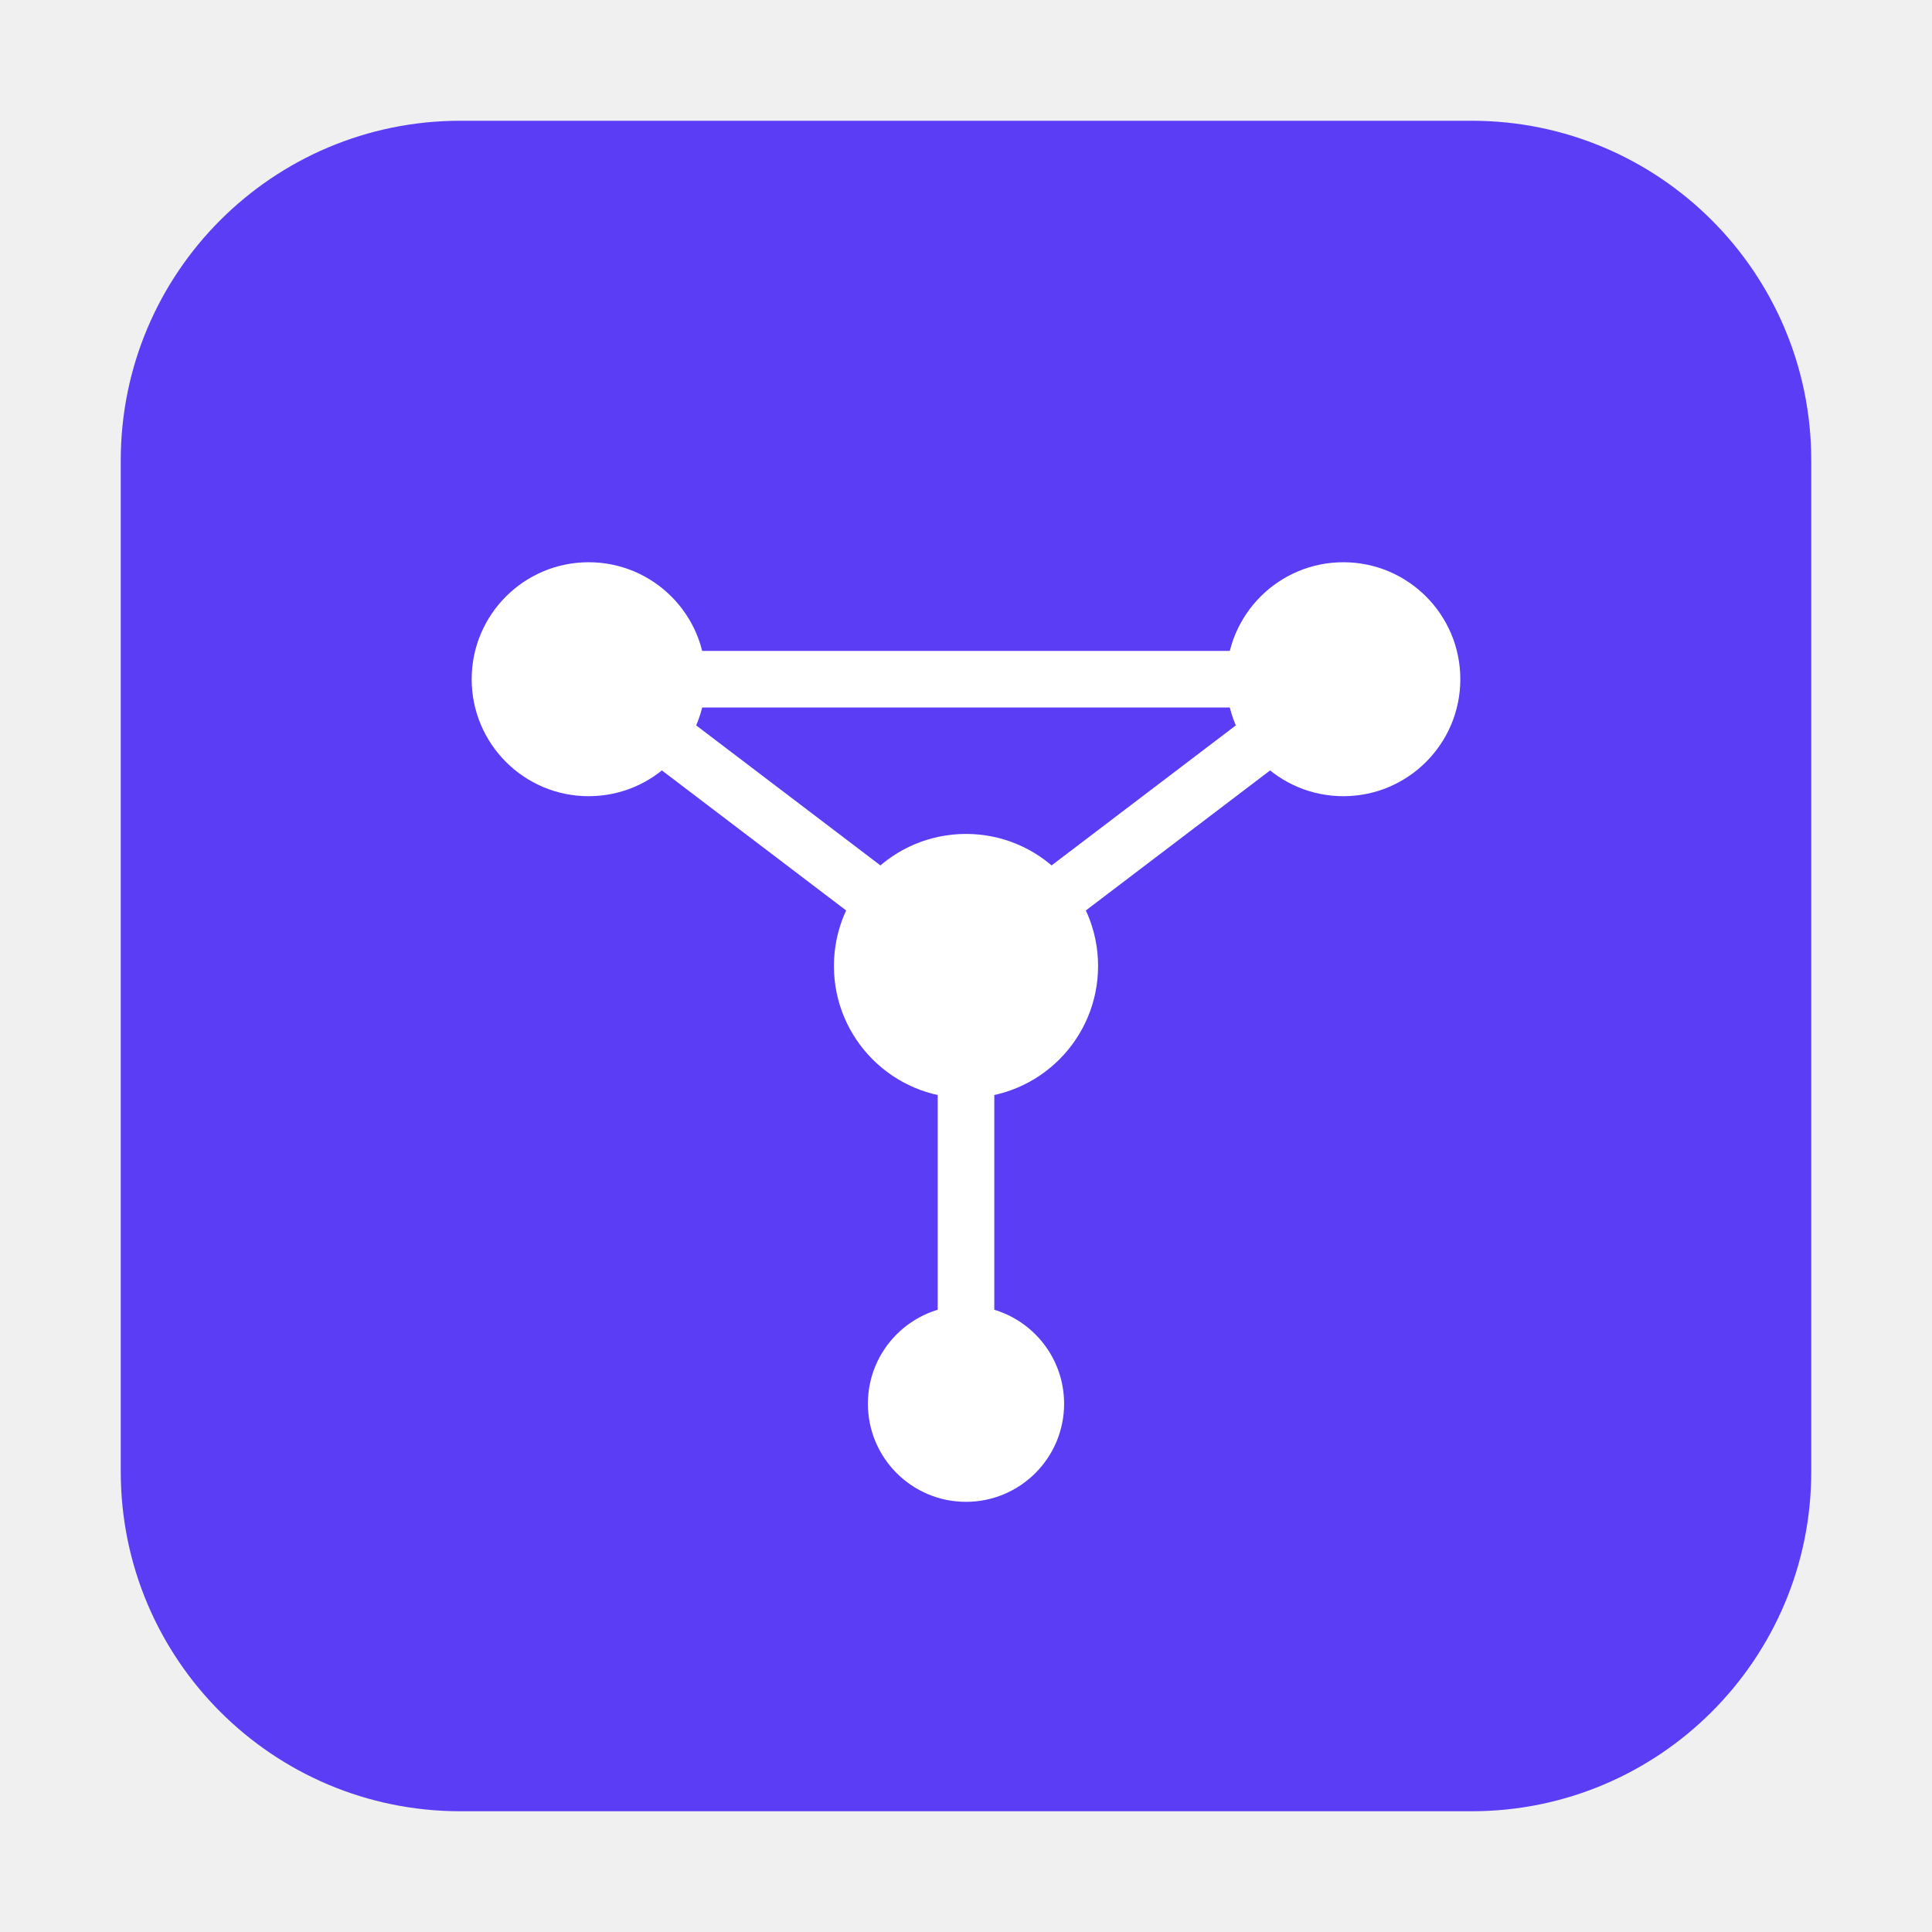
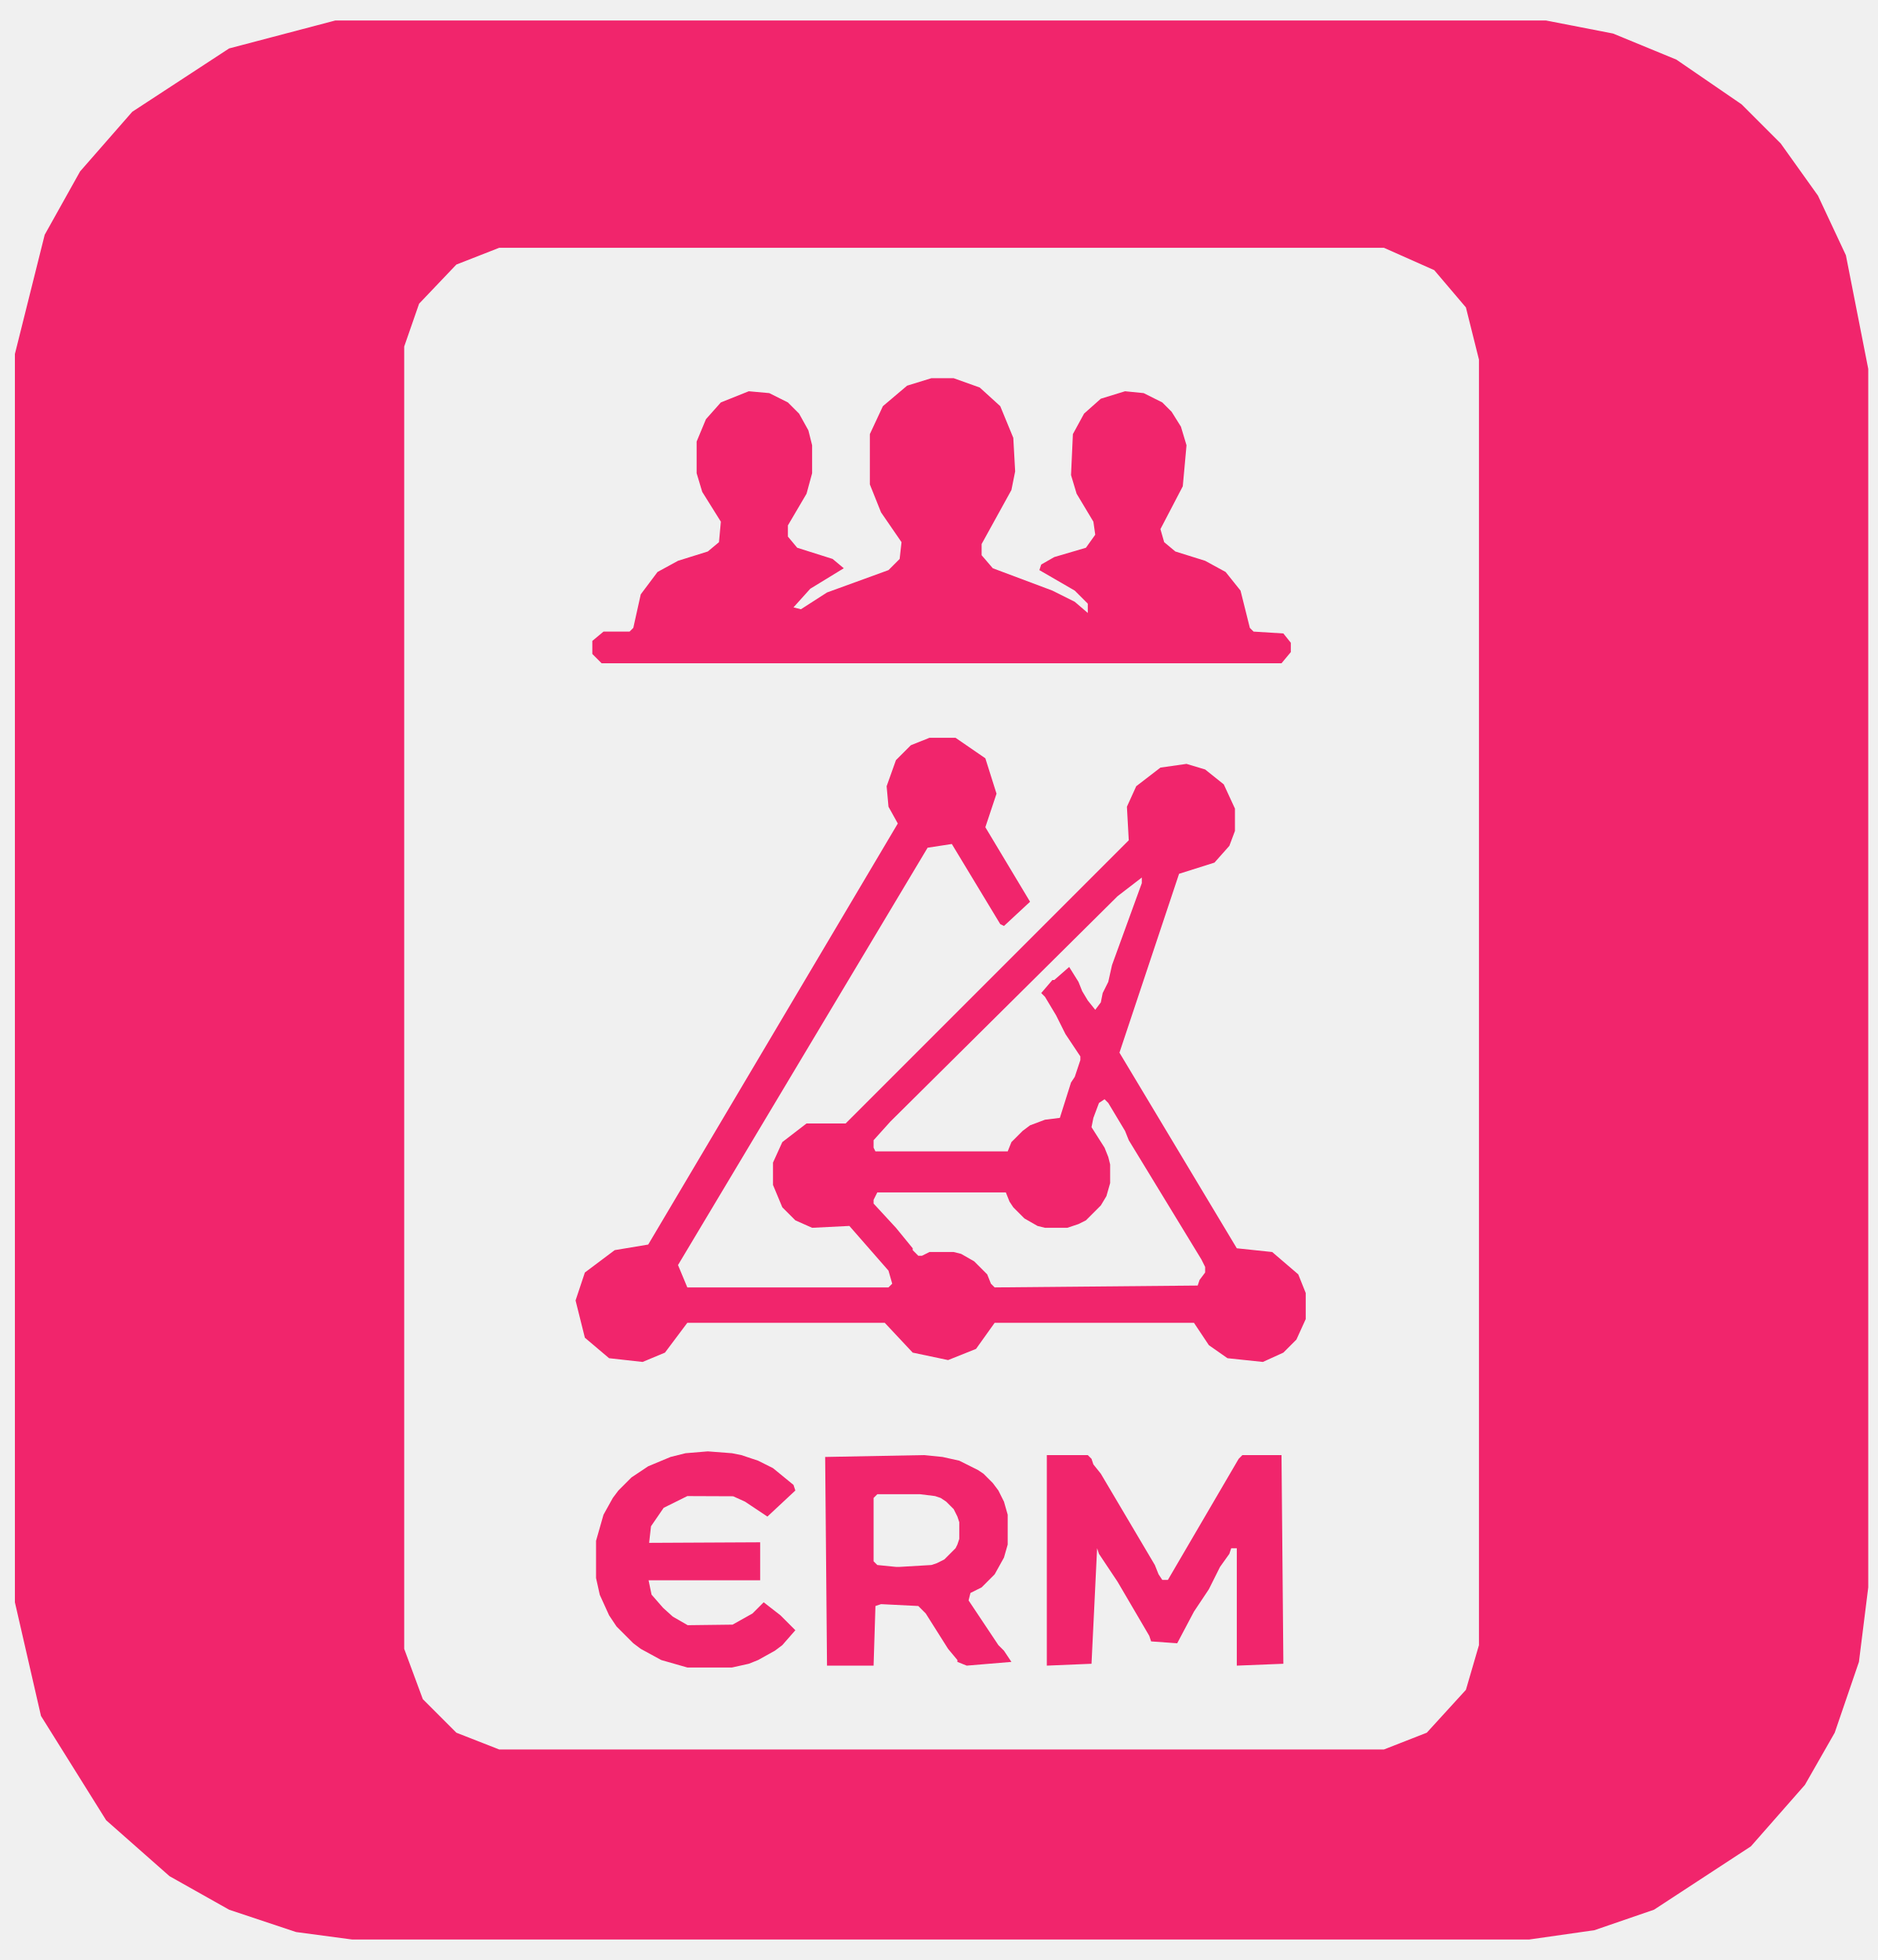
- <svg xmlns="http://www.w3.org/2000/svg" width="1024" height="1024" viewBox="0 0 1024 1024" role="img" aria-label="Connects ERM (placeholder logo)">
-   <rect x="64" y="64" width="896" height="896" rx="180" fill="#5b3df5" />
-   <g stroke="#ffffff" stroke-width="30" stroke-linecap="round">
-     <line x1="312" y1="360" x2="512" y2="512" />
-     <line x1="712" y1="360" x2="512" y2="512" />
-     <line x1="512" y1="512" x2="512" y2="744" />
-     <line x1="312" y1="360" x2="712" y2="360" />
-   </g>
-   <g fill="#ffffff">
-     <circle cx="312" cy="360" r="62" />
-     <circle cx="712" cy="360" r="62" />
-     <circle cx="512" cy="512" r="70" />
-     <circle cx="512" cy="744" r="52" />
-   </g>
+ <svg xmlns="http://www.w3.org/2000/svg" viewBox="0 0 1008 1052" width="1008" height="1052">
+   <path d="M562 781 562 894 586 893 589 831 590 834 600 849 617 878 618 881 632 882 641 865 649 853 655 841 660 834 661 831 664 831 664 894 689 893 688 781 667 781 665 783 627 848 624 848 622 845 620 840 591 791 587 786 586 783 584 781ZM443 782 444 894 469 894 470 862 473 861 493 862 497 866 509 885 514 891 514 892 519 894 543 892 539 886 536 883 520 859 521 855 527 852 534 845 539 836 541 829 541 813 539 806 536 800 533 796 528 791 525 789 515 784 506 782 496 781ZM469 804 471 802 494 802 502 803 505 804 508 806 512 810 514 814 515 817 515 826 514 829 513 831 507 837 503 839 500 840 483 841 481 841 471 840 469 838ZM360 782 348 787 339 793 332 800 329 804 324 813 320 827 320 847 322 856 327 867 331 873 340 882 344 885 355 891 369 895 393 895 402 893 407 891 416 886 420 883 427 875 419 867 410 860 404 866 393.3 872 369.2 872.3 361.2 867.7 356 863 349.8 855.9 348.2 848.2 408.1 848.2 408.1 827.8 348.5 828.1 349.5 819.2 356.3 809.3 369 803 393.6 803.1 400 806 403 808 412 814 427 800 426 797 415 788 407 784 398 781 393 780 380 779 368 780ZM489 400 481 408 476 422 477 433 482 442 348 668 330 671 314 683 309 698 314 718 327 729 345 731 357 726 369 710 475 710 490 726 509 730 524 724 534 710 641 710 649 722 659 729 678 731 689 726 696 719 701 708 701 694 697 684 683 672 664 670 601 565 633 469 652 463 660 454 663 446 663 434 657 421 647 413 637 410 623 412 610 422 605 433 606 451 454 603 433 603 420 613 415 624 415 636 420 648 427 655 436 659 456 658 477 682 479 689 477 691 369 691 364 679 498 455 511 453 537 496 539 497 553 484 529 444 535 426 529 407 513 396 499 396ZM647 683 644 687 643 690 534 691 532 689 530 684 523 677 516 673 512 672 499 672 495 674 493 674 490 671 490 670 481 659 469 646 469 644 471 640 540 640 542 645 544 648 550 654 557 658 561 659 573 659 579 657 583 655 591 647 594 642 596 635 596 625 595 621 593 616 586 605 587 600 590 592 593 590 595 592 604 607 606 612 645 676 647 680ZM613 471 613 474 597 518 595 527 592 533 591 538 588 542 584 537 581 532 579 527 574 519 566 526 565 526 559 533 561 535 567 545 572 555 580 567 580 569 577 578 575 581 569 600 561 601 553 604 549 607 543 613 541 618 470 618 469 616 469 612 478 602 600 481ZM318 344 318 351 323 356 688 356 693 350 693 345 689 340 673 339 671 337 666 317 658 307 647 301 631 296 625 291 623 284 635 261 637 239 634 229 629 221 624 216 614 211 604 210 591 214 582 222 576 233 575 255 578 265 587 280 588 287 583 294 566 299 559 303 558 306 577 317 584 324 584 329 577 323 565 317 533 305 527 298 527 292 543 263 545 253 544 235 537 218 526 208 512 203 500 203 487 207 474 218 467 233 467 260 473 275 484 291 483 300 477 306 444 318 430 327 426 326 435 316 453 305 447 300 428 294 423 288 423 282 433 265 436 254 436 239 434 231 429 222 423 216 413 211 402 210 387 216 379 225 374 237 374 254 377 264 387 280 386 291 380 296 364 301 353 307 344 319 340 337 338 339 324 339ZM71 60 43 92 24 126 8 190 8 860 22 921 57 977 91 1007 123 1025 159 1037 189 1041 821 1041 856 1036 888 1025 940 991 969 958 985 930 998 892 1003 852 1003 198 991 137 976 105 956 77 935 56 900 32 866 18 830 11 180 11 123 26ZM245 142 268 133 743 133 770 145 787 165 794 193 794 883 787 907 766 930 743 939 268 939 245 930 227 912 217 885 217 186 225 163Z" fill="#f1256c" fill-rule="evenodd" />
</svg>
